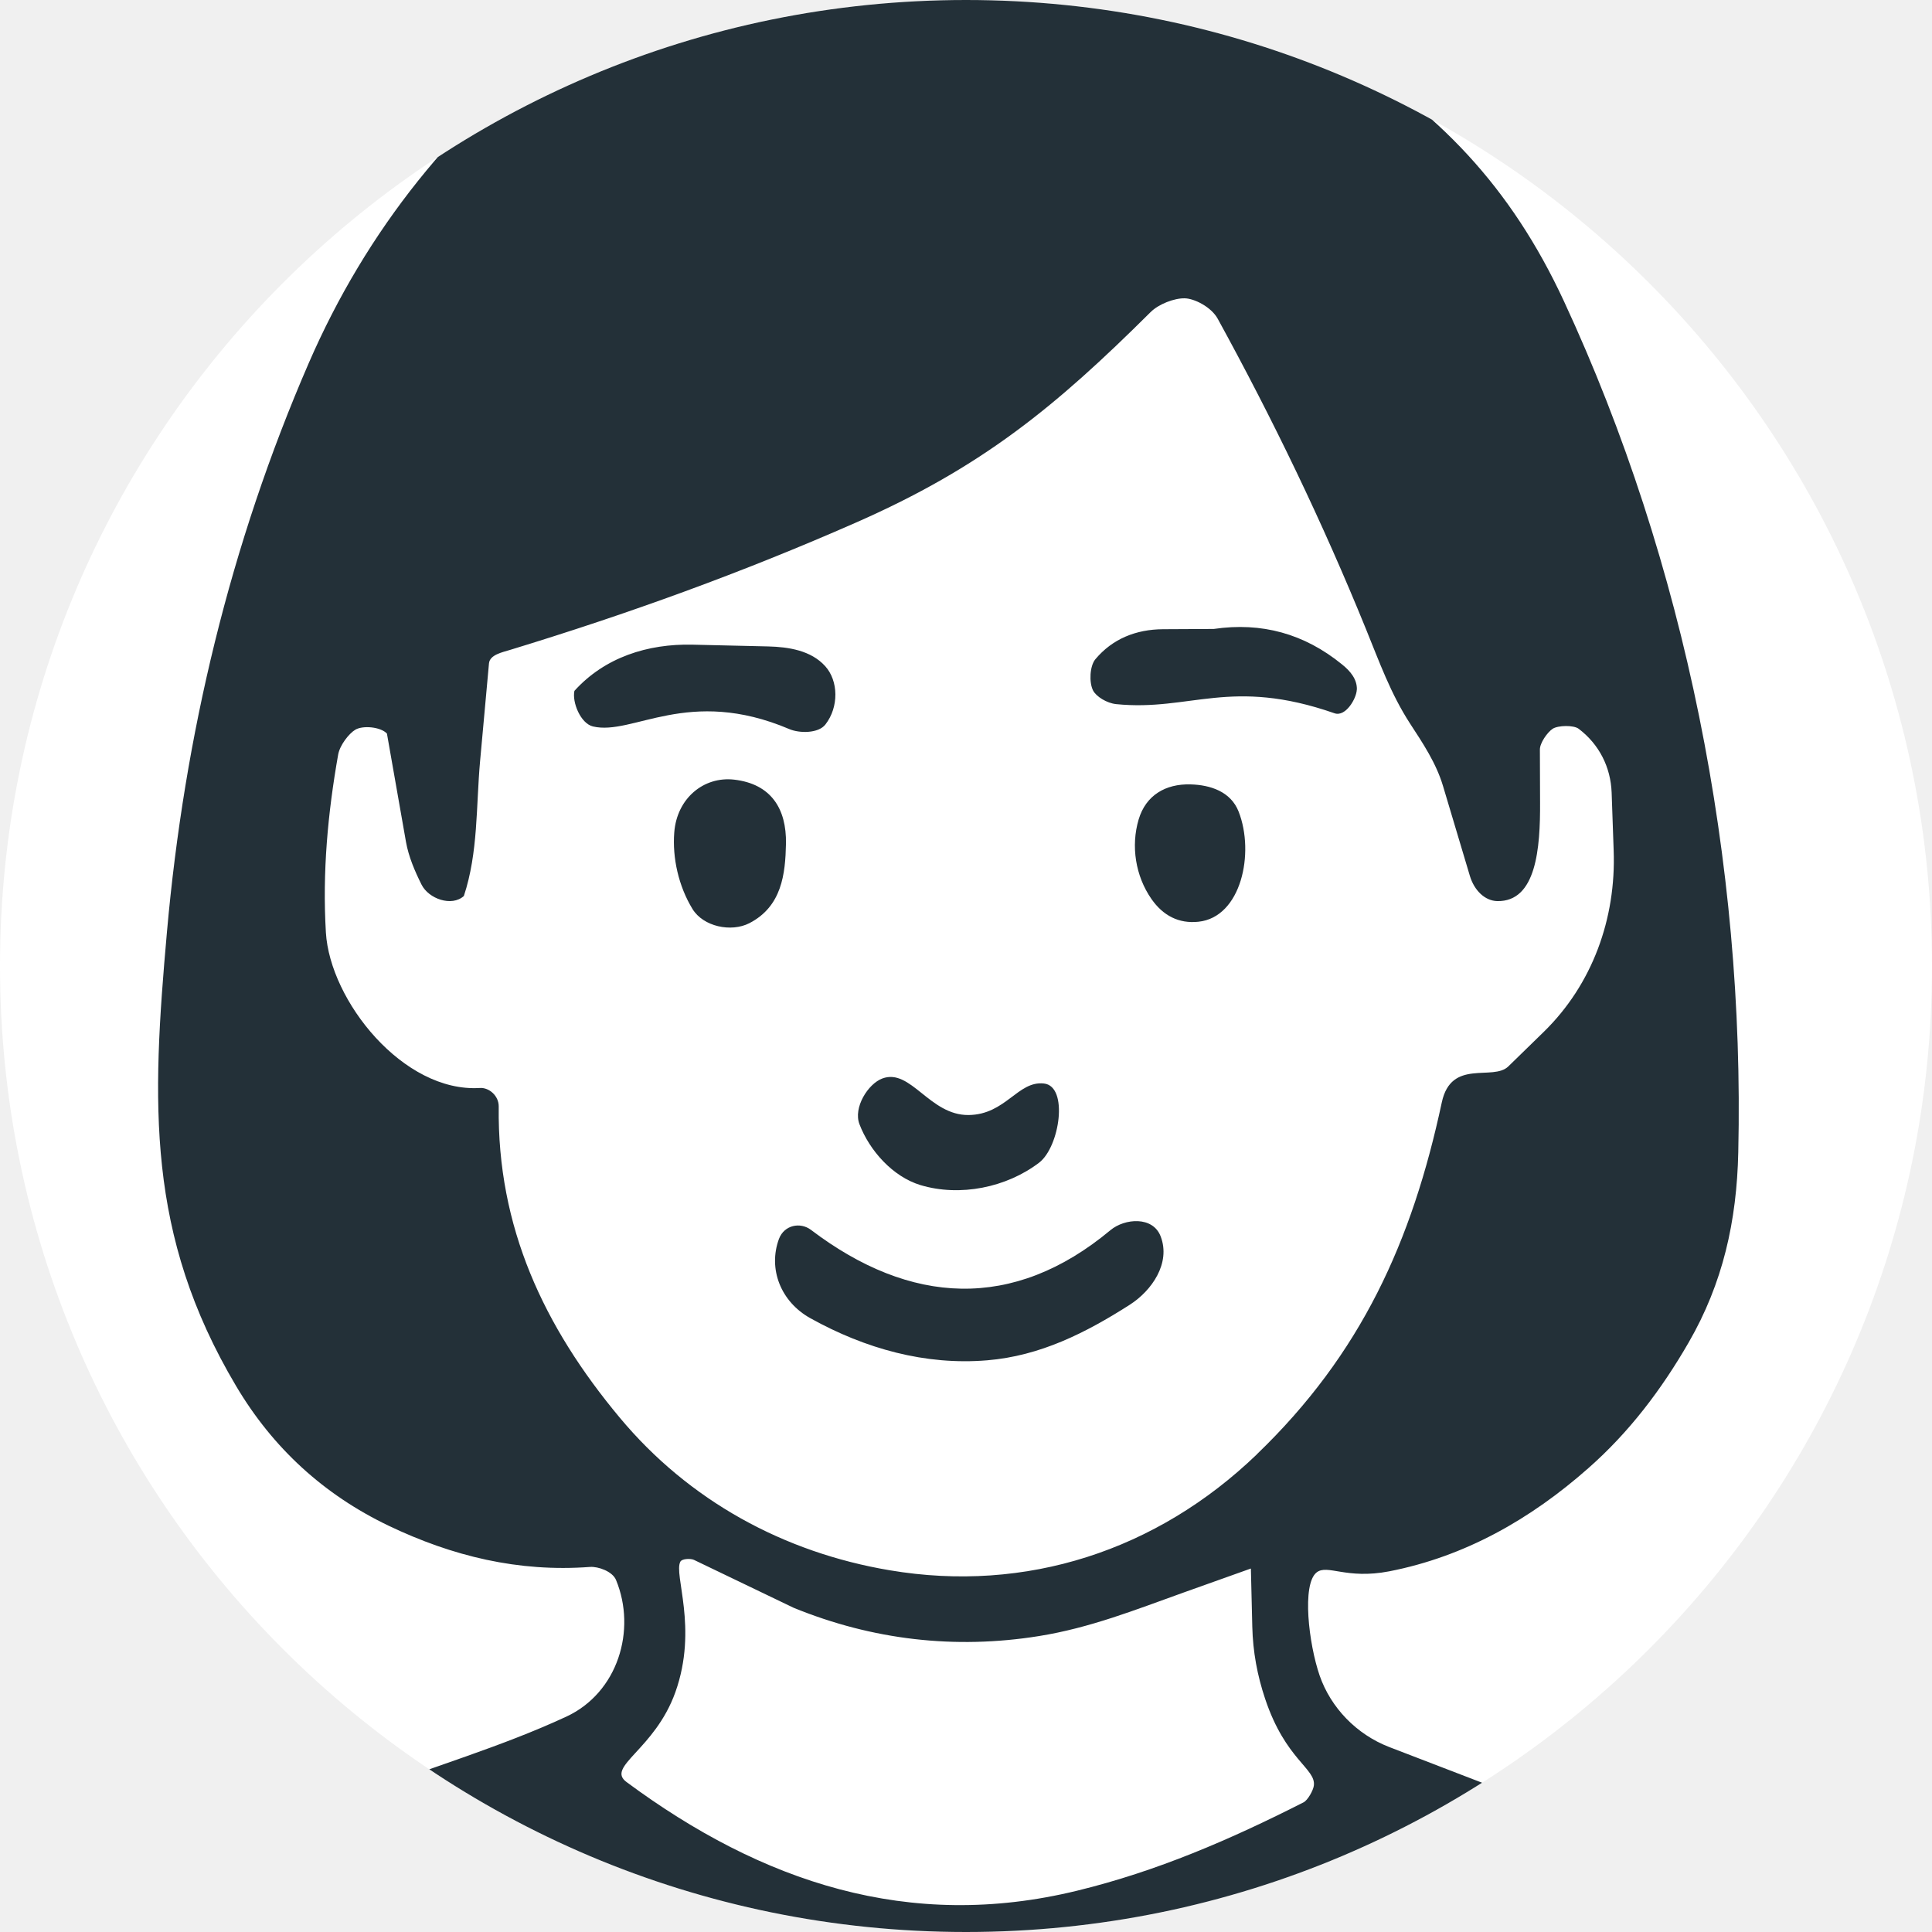
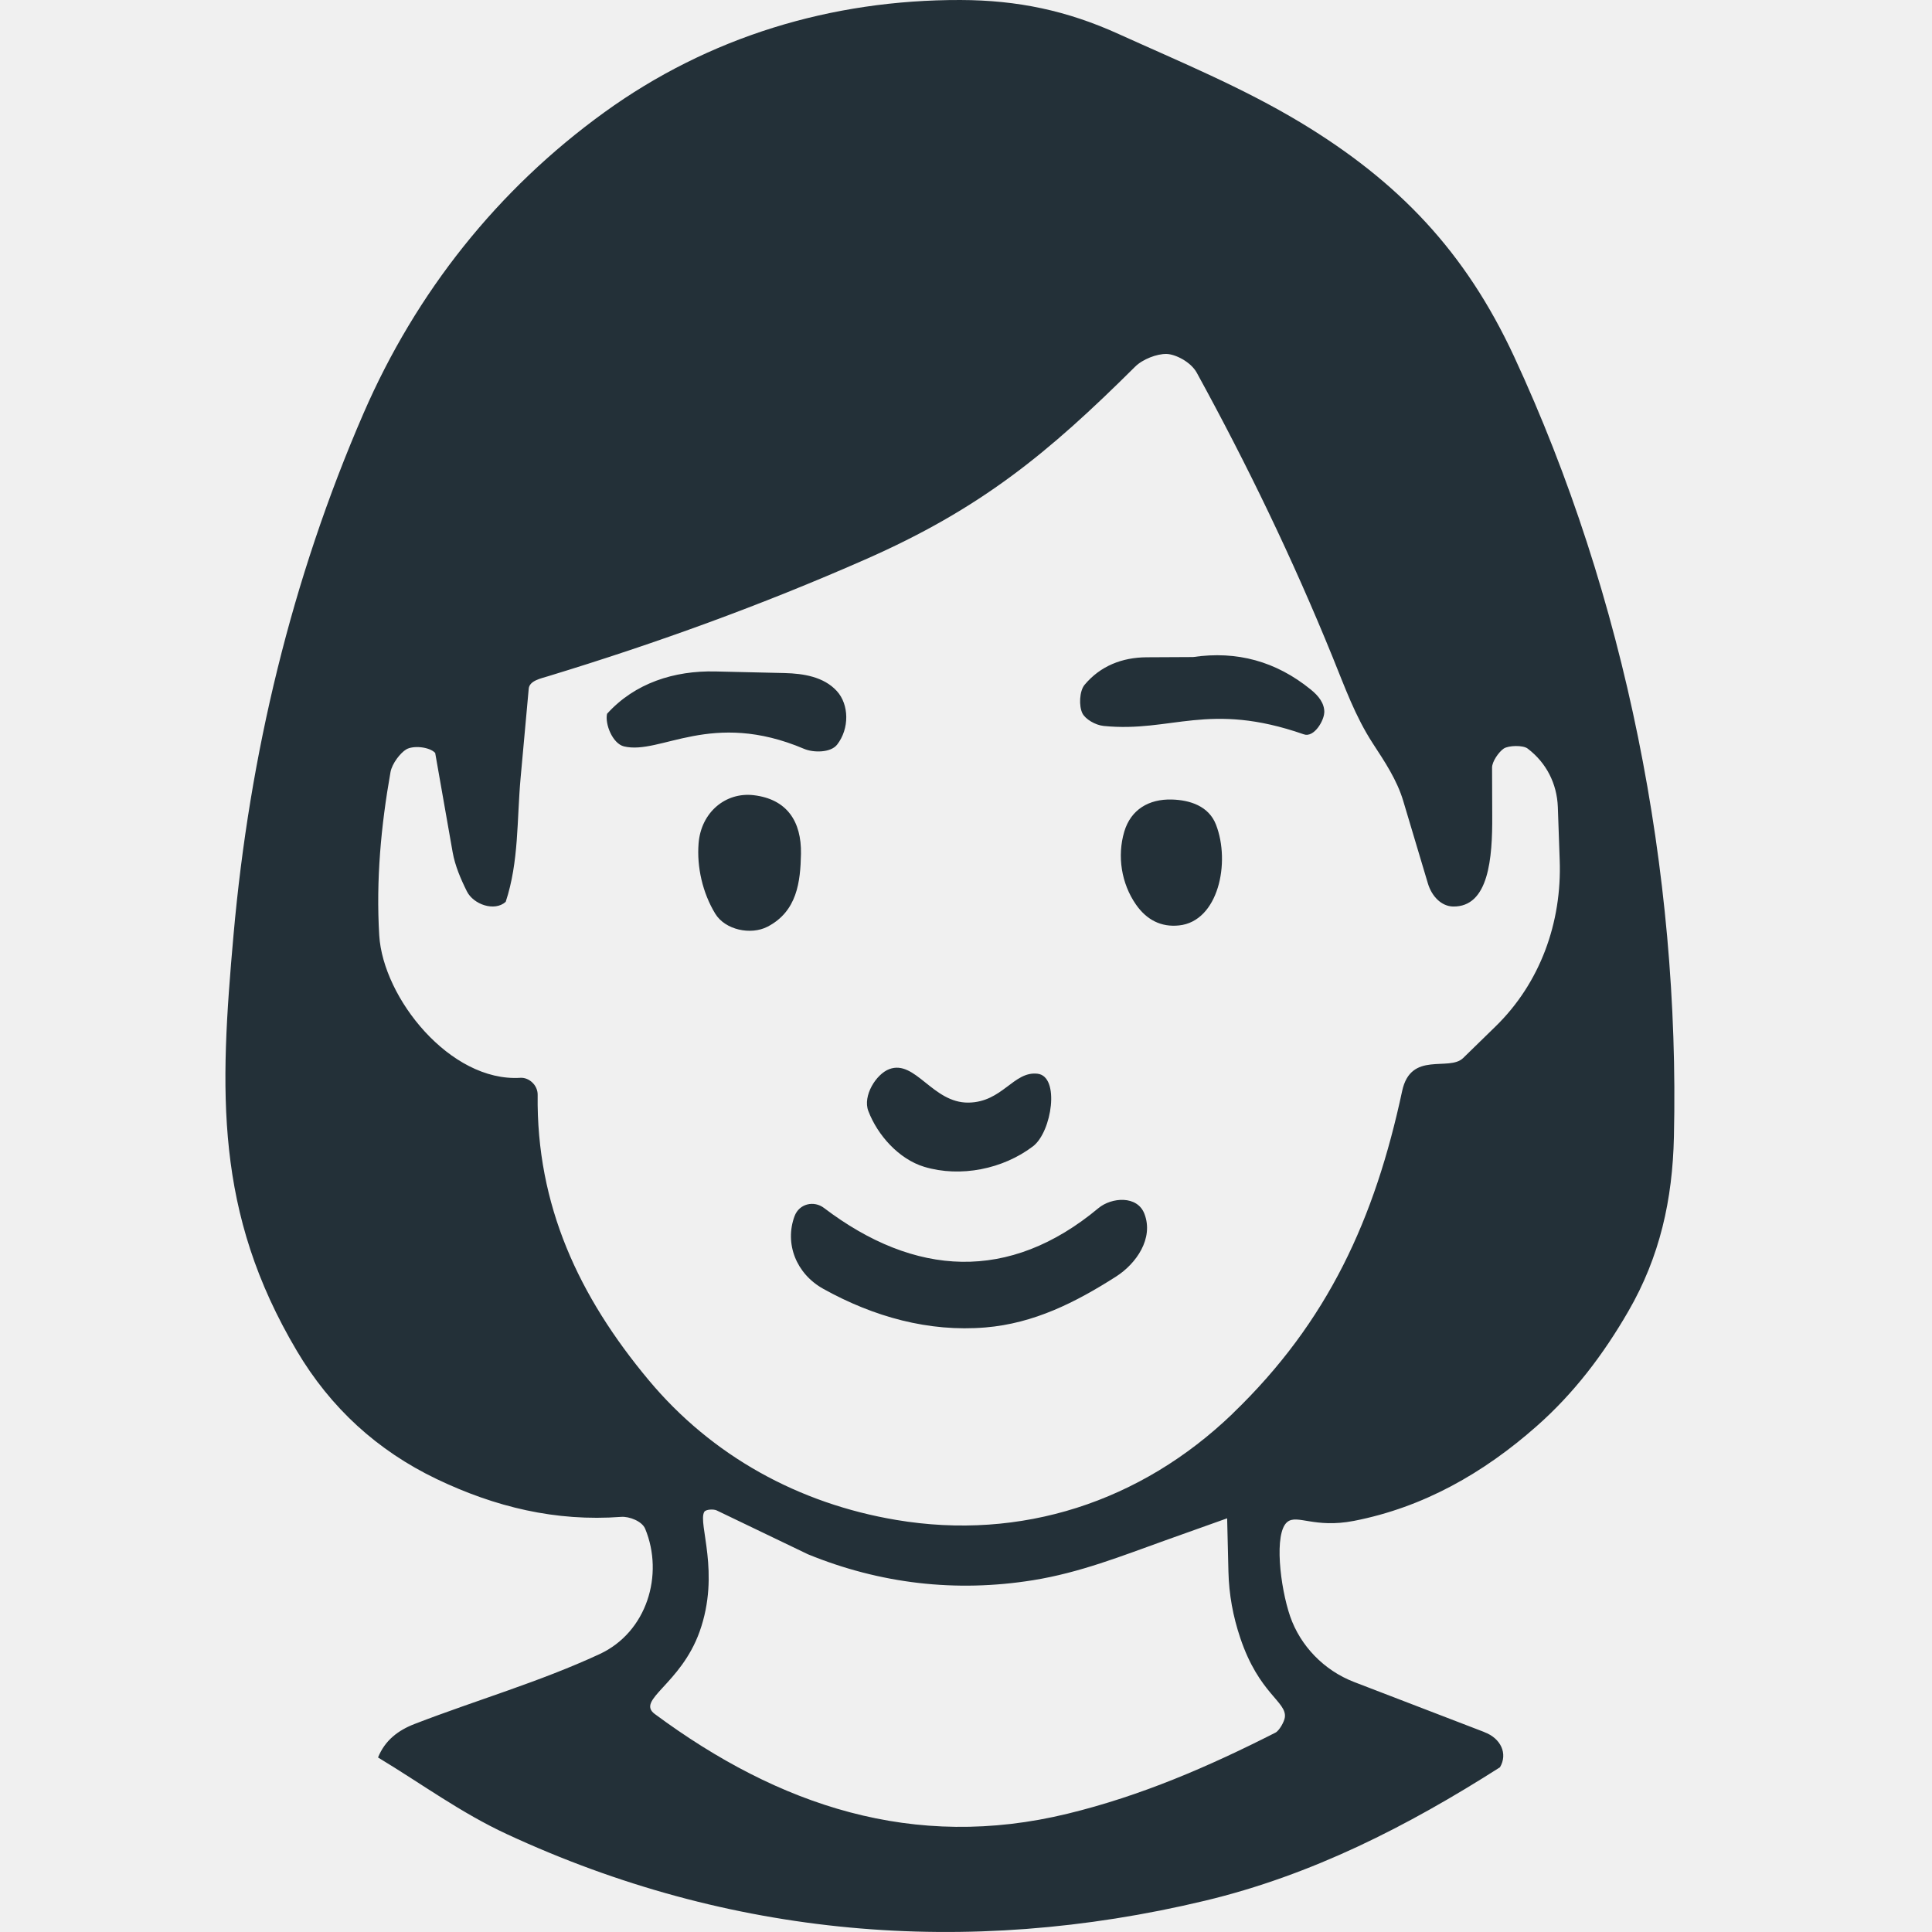
- <svg xmlns="http://www.w3.org/2000/svg" preserveAspectRatio="none" overflow="visible" style="display: block;" width="22" height="22" viewBox="0 0 22 22" fill="none">
-   <g id="Frame 1">
-     <g clip-path="url(#clip0_0_307)">
-       <rect width="22" height="22" rx="11" fill="white" />
-       <path id="Vector" d="M17.438 20.517C17.644 20.593 17.733 20.785 17.633 20.954C16.482 21.688 15.295 22.294 13.966 22.612C11.003 23.321 8.057 23.065 5.298 21.785C4.722 21.518 4.24 21.16 3.696 20.832C3.782 20.62 3.944 20.495 4.152 20.415C4.921 20.118 5.702 19.894 6.448 19.548C7.037 19.275 7.25 18.561 7.015 17.992C6.976 17.895 6.813 17.836 6.718 17.843C5.902 17.904 5.15 17.72 4.426 17.374C3.687 17.02 3.107 16.489 2.688 15.782C1.665 14.058 1.727 12.566 1.901 10.613C2.1 8.375 2.622 6.193 3.516 4.134C4.17 2.628 5.183 1.354 6.505 0.397C7.805 -0.544 9.33 -1.004 10.932 -1C11.64 -0.998 12.257 -0.868 12.897 -0.577C13.668 -0.228 14.43 0.085 15.158 0.523C16.377 1.259 17.204 2.128 17.808 3.428C19.193 6.412 19.869 9.826 19.794 13.121C19.777 13.904 19.619 14.612 19.229 15.287C18.919 15.824 18.552 16.309 18.086 16.719C17.428 17.3 16.681 17.725 15.819 17.893C15.328 17.988 15.115 17.808 14.992 17.906C14.823 18.041 14.902 18.717 15.027 19.08C15.153 19.443 15.444 19.749 15.82 19.894L17.438 20.516L17.438 20.517ZM14.312 16.56C15.501 15.416 16.079 14.136 16.418 12.553C16.526 12.05 17 12.315 17.176 12.143L17.578 11.751C18.132 11.211 18.404 10.46 18.375 9.683L18.352 9.025C18.341 8.735 18.21 8.476 17.977 8.299C17.92 8.255 17.741 8.259 17.68 8.299C17.619 8.34 17.534 8.461 17.535 8.536L17.537 9.134C17.54 9.658 17.495 10.27 17.049 10.261C16.906 10.257 16.787 10.137 16.738 9.975L16.432 8.951C16.354 8.689 16.201 8.461 16.055 8.237C15.835 7.897 15.708 7.54 15.554 7.162C15.058 5.942 14.495 4.776 13.866 3.629C13.792 3.495 13.6 3.399 13.491 3.397C13.373 3.394 13.194 3.462 13.101 3.555C12.017 4.633 11.18 5.321 9.746 5.951C8.457 6.518 7.158 6.989 5.81 7.4C5.72 7.428 5.577 7.455 5.568 7.555L5.467 8.665C5.42 9.183 5.447 9.705 5.282 10.203C5.143 10.328 4.881 10.235 4.8 10.073C4.723 9.919 4.653 9.755 4.623 9.587L4.406 8.353C4.333 8.276 4.131 8.258 4.045 8.31C3.974 8.353 3.871 8.483 3.851 8.591C3.733 9.257 3.67 9.932 3.711 10.619C3.758 11.397 4.592 12.443 5.464 12.389C5.571 12.382 5.681 12.48 5.679 12.601C5.662 13.972 6.19 15.104 7.058 16.144C7.845 17.088 8.924 17.678 10.132 17.881C11.683 18.143 13.172 17.658 14.312 16.561L14.312 16.56ZM14.407 19.347C14.317 19.079 14.267 18.81 14.26 18.523L14.244 17.861L13.476 18.135C12.932 18.33 12.412 18.537 11.832 18.63C10.873 18.784 9.933 18.674 9.037 18.308L7.903 17.763C7.866 17.745 7.767 17.748 7.748 17.782C7.667 17.926 7.952 18.535 7.691 19.268C7.456 19.926 6.897 20.116 7.134 20.292C8.675 21.433 10.353 21.996 12.264 21.53C13.176 21.308 14.01 20.947 14.843 20.524C14.892 20.5 14.955 20.385 14.961 20.333C14.986 20.138 14.64 20.042 14.407 19.347H14.407ZM11.242 15.49C11.844 15.44 12.363 15.178 12.864 14.858C13.116 14.697 13.333 14.384 13.217 14.08C13.129 13.846 12.807 13.873 12.645 14.008C11.537 14.932 10.364 14.862 9.235 14.005C9.112 13.912 8.929 13.95 8.87 14.108C8.745 14.447 8.888 14.823 9.23 15.012C9.853 15.358 10.538 15.549 11.242 15.49H11.242ZM9.396 7.585C9.234 7.406 8.979 7.367 8.748 7.361L7.887 7.341C7.376 7.329 6.886 7.485 6.541 7.867C6.513 7.995 6.61 8.237 6.751 8.272C7.206 8.381 7.835 7.812 8.99 8.303C9.104 8.351 9.319 8.353 9.399 8.25C9.554 8.051 9.548 7.752 9.396 7.585ZM15.451 7.852C15.454 7.737 15.38 7.644 15.281 7.565C14.852 7.216 14.367 7.082 13.821 7.162L13.243 7.165C12.938 7.167 12.669 7.273 12.473 7.507C12.409 7.584 12.4 7.771 12.447 7.863C12.483 7.932 12.603 8.007 12.71 8.018C13.555 8.103 14.011 7.709 15.196 8.122C15.323 8.167 15.447 7.953 15.45 7.853L15.451 7.852ZM11.031 12.697C10.585 12.703 10.371 12.16 10.047 12.281C9.884 12.342 9.714 12.613 9.787 12.802C9.901 13.101 10.165 13.399 10.482 13.495C10.932 13.63 11.46 13.523 11.832 13.24C12.068 13.06 12.17 12.368 11.887 12.338C11.59 12.305 11.453 12.692 11.03 12.697L11.031 12.697ZM8.95 9.607C8.957 9.207 8.779 8.927 8.361 8.878C8.013 8.838 7.708 9.091 7.678 9.478C7.655 9.768 7.727 10.091 7.885 10.35C8.008 10.552 8.326 10.619 8.534 10.512C8.903 10.321 8.943 9.953 8.95 9.607ZM13.557 8.932C13.272 8.924 13.048 9.056 12.966 9.331C12.876 9.635 12.93 9.975 13.111 10.236C13.243 10.426 13.423 10.52 13.647 10.496C14.134 10.445 14.289 9.715 14.105 9.243C14.015 9.012 13.78 8.938 13.557 8.932V8.932Z" fill="#233038" />
+ <svg xmlns="http://www.w3.org/2000/svg" preserveAspectRatio="none" overflow="visible" style="display: block;" width="24" height="24" viewBox="0 0 24 24" fill="none">
+   <g id="Icon">
+     <g id="Avatar Icon">
+       <path id="Vector" d="M18.438 21.517C18.644 21.593 18.733 21.785 18.633 21.954C17.482 22.688 16.295 23.294 14.966 23.612C12.003 24.321 9.057 24.065 6.298 22.785C5.722 22.518 5.24 22.16 4.696 21.832C4.782 21.62 4.944 21.495 5.152 21.415C5.921 21.118 6.702 20.894 7.448 20.548C8.037 20.275 8.25 19.561 8.015 18.992C7.976 18.895 7.813 18.836 7.718 18.843C6.902 18.904 6.15 18.72 5.426 18.374C4.687 18.02 4.107 17.489 3.688 16.782C2.665 15.058 2.727 13.566 2.901 11.613C3.1 9.375 3.622 7.193 4.516 5.134C5.17 3.628 6.183 2.354 7.505 1.397C8.805 0.456 10.33 -0.004 11.932 2.98832e-05C12.64 0.002 13.257 0.132 13.897 0.423C14.668 0.772 15.43 1.085 16.158 1.523C17.377 2.259 18.204 3.128 18.808 4.428C20.193 7.412 20.869 10.826 20.794 14.121C20.777 14.904 20.619 15.612 20.229 16.287C19.919 16.824 19.552 17.309 19.086 17.719C18.428 18.3 17.681 18.725 16.819 18.893C16.328 18.988 16.115 18.808 15.992 18.906C15.823 19.041 15.902 19.717 16.027 20.08C16.153 20.443 16.444 20.749 16.82 20.894L18.438 21.516L18.438 21.517ZM15.312 17.56C16.501 16.416 17.079 15.136 17.418 13.553C17.526 13.05 18 13.315 18.176 13.143L18.578 12.751C19.132 12.211 19.404 11.46 19.375 10.683L19.352 10.025C19.341 9.735 19.21 9.476 18.977 9.299C18.92 9.255 18.741 9.259 18.68 9.299C18.619 9.34 18.534 9.461 18.535 9.536L18.537 10.134C18.54 10.658 18.495 11.27 18.049 11.261C17.906 11.257 17.787 11.137 17.738 10.975L17.432 9.951C17.354 9.689 17.201 9.461 17.055 9.237C16.834 8.897 16.708 8.54 16.554 8.162C16.058 6.942 15.495 5.776 14.866 4.629C14.792 4.495 14.6 4.399 14.491 4.397C14.373 4.394 14.194 4.462 14.101 4.555C13.017 5.633 12.18 6.321 10.746 6.951C9.457 7.518 8.158 7.989 6.81 8.4C6.72 8.428 6.577 8.455 6.568 8.555L6.467 9.665C6.42 10.184 6.447 10.705 6.282 11.203C6.143 11.328 5.881 11.235 5.8 11.073C5.723 10.919 5.653 10.755 5.623 10.587L5.406 9.353C5.333 9.276 5.131 9.258 5.045 9.31C4.974 9.353 4.871 9.483 4.851 9.591C4.733 10.257 4.67 10.932 4.711 11.619C4.758 12.397 5.592 13.443 6.464 13.389C6.571 13.382 6.681 13.48 6.679 13.601C6.662 14.972 7.19 16.104 8.058 17.144C8.845 18.088 9.924 18.678 11.132 18.881C12.683 19.143 14.172 18.658 15.312 17.561L15.312 17.56ZM15.407 20.347C15.317 20.079 15.267 19.81 15.26 19.523L15.244 18.861L14.476 19.135C13.932 19.33 13.412 19.537 12.832 19.63C11.873 19.784 10.933 19.674 10.037 19.308L8.903 18.763C8.866 18.745 8.767 18.748 8.748 18.782C8.667 18.926 8.952 19.535 8.691 20.268C8.456 20.926 7.897 21.116 8.134 21.292C9.675 22.433 11.353 22.996 13.264 22.53C14.176 22.308 15.01 21.947 15.843 21.524C15.892 21.5 15.955 21.385 15.961 21.333C15.986 21.138 15.64 21.042 15.407 20.347H15.407ZM12.242 16.49C12.844 16.44 13.363 16.178 13.864 15.858C14.116 15.697 14.333 15.384 14.217 15.08C14.129 14.846 13.807 14.873 13.645 15.008C12.537 15.932 11.364 15.862 10.235 15.005C10.112 14.912 9.929 14.95 9.87 15.108C9.745 15.447 9.888 15.823 10.23 16.012C10.853 16.358 11.538 16.549 12.242 16.49H12.242ZM10.396 8.585C10.233 8.406 9.979 8.367 9.748 8.361L8.887 8.341C8.376 8.329 7.886 8.485 7.541 8.867C7.513 8.995 7.61 9.237 7.751 9.272C8.206 9.381 8.835 8.812 9.99 9.303C10.104 9.351 10.319 9.353 10.399 9.25C10.554 9.051 10.548 8.752 10.396 8.585ZM16.451 8.852C16.454 8.737 16.38 8.644 16.282 8.565C15.852 8.216 15.367 8.082 14.821 8.162L14.243 8.165C13.938 8.167 13.669 8.273 13.473 8.507C13.409 8.584 13.4 8.771 13.447 8.863C13.483 8.932 13.603 9.007 13.71 9.018C14.555 9.103 15.011 8.709 16.196 9.122C16.323 9.167 16.447 8.953 16.45 8.853L16.451 8.852ZM12.031 13.697C11.585 13.703 11.371 13.16 11.047 13.281C10.884 13.342 10.714 13.613 10.787 13.802C10.901 14.101 11.165 14.399 11.482 14.495C11.932 14.63 12.46 14.523 12.832 14.24C13.068 14.06 13.17 13.368 12.887 13.338C12.59 13.305 12.453 13.692 12.03 13.697L12.031 13.697ZM9.95 10.607C9.957 10.207 9.779 9.927 9.361 9.878C9.013 9.838 8.708 10.091 8.678 10.478C8.655 10.768 8.727 11.091 8.885 11.35C9.008 11.552 9.326 11.619 9.534 11.512C9.903 11.321 9.943 10.953 9.95 10.607ZM14.557 9.932C14.272 9.924 14.048 10.056 13.966 10.331C13.876 10.635 13.93 10.975 14.111 11.236C14.243 11.426 14.423 11.52 14.647 11.496C15.134 11.445 15.289 10.715 15.105 10.243C15.015 10.012 14.78 9.938 14.557 9.932V9.932Z" fill="#233038" />
    </g>
  </g>
-   <defs>
-     <clipPath id="clip0_0_307">
-       <rect width="22" height="22" rx="11" fill="white" />
-     </clipPath>
-   </defs>
</svg>
